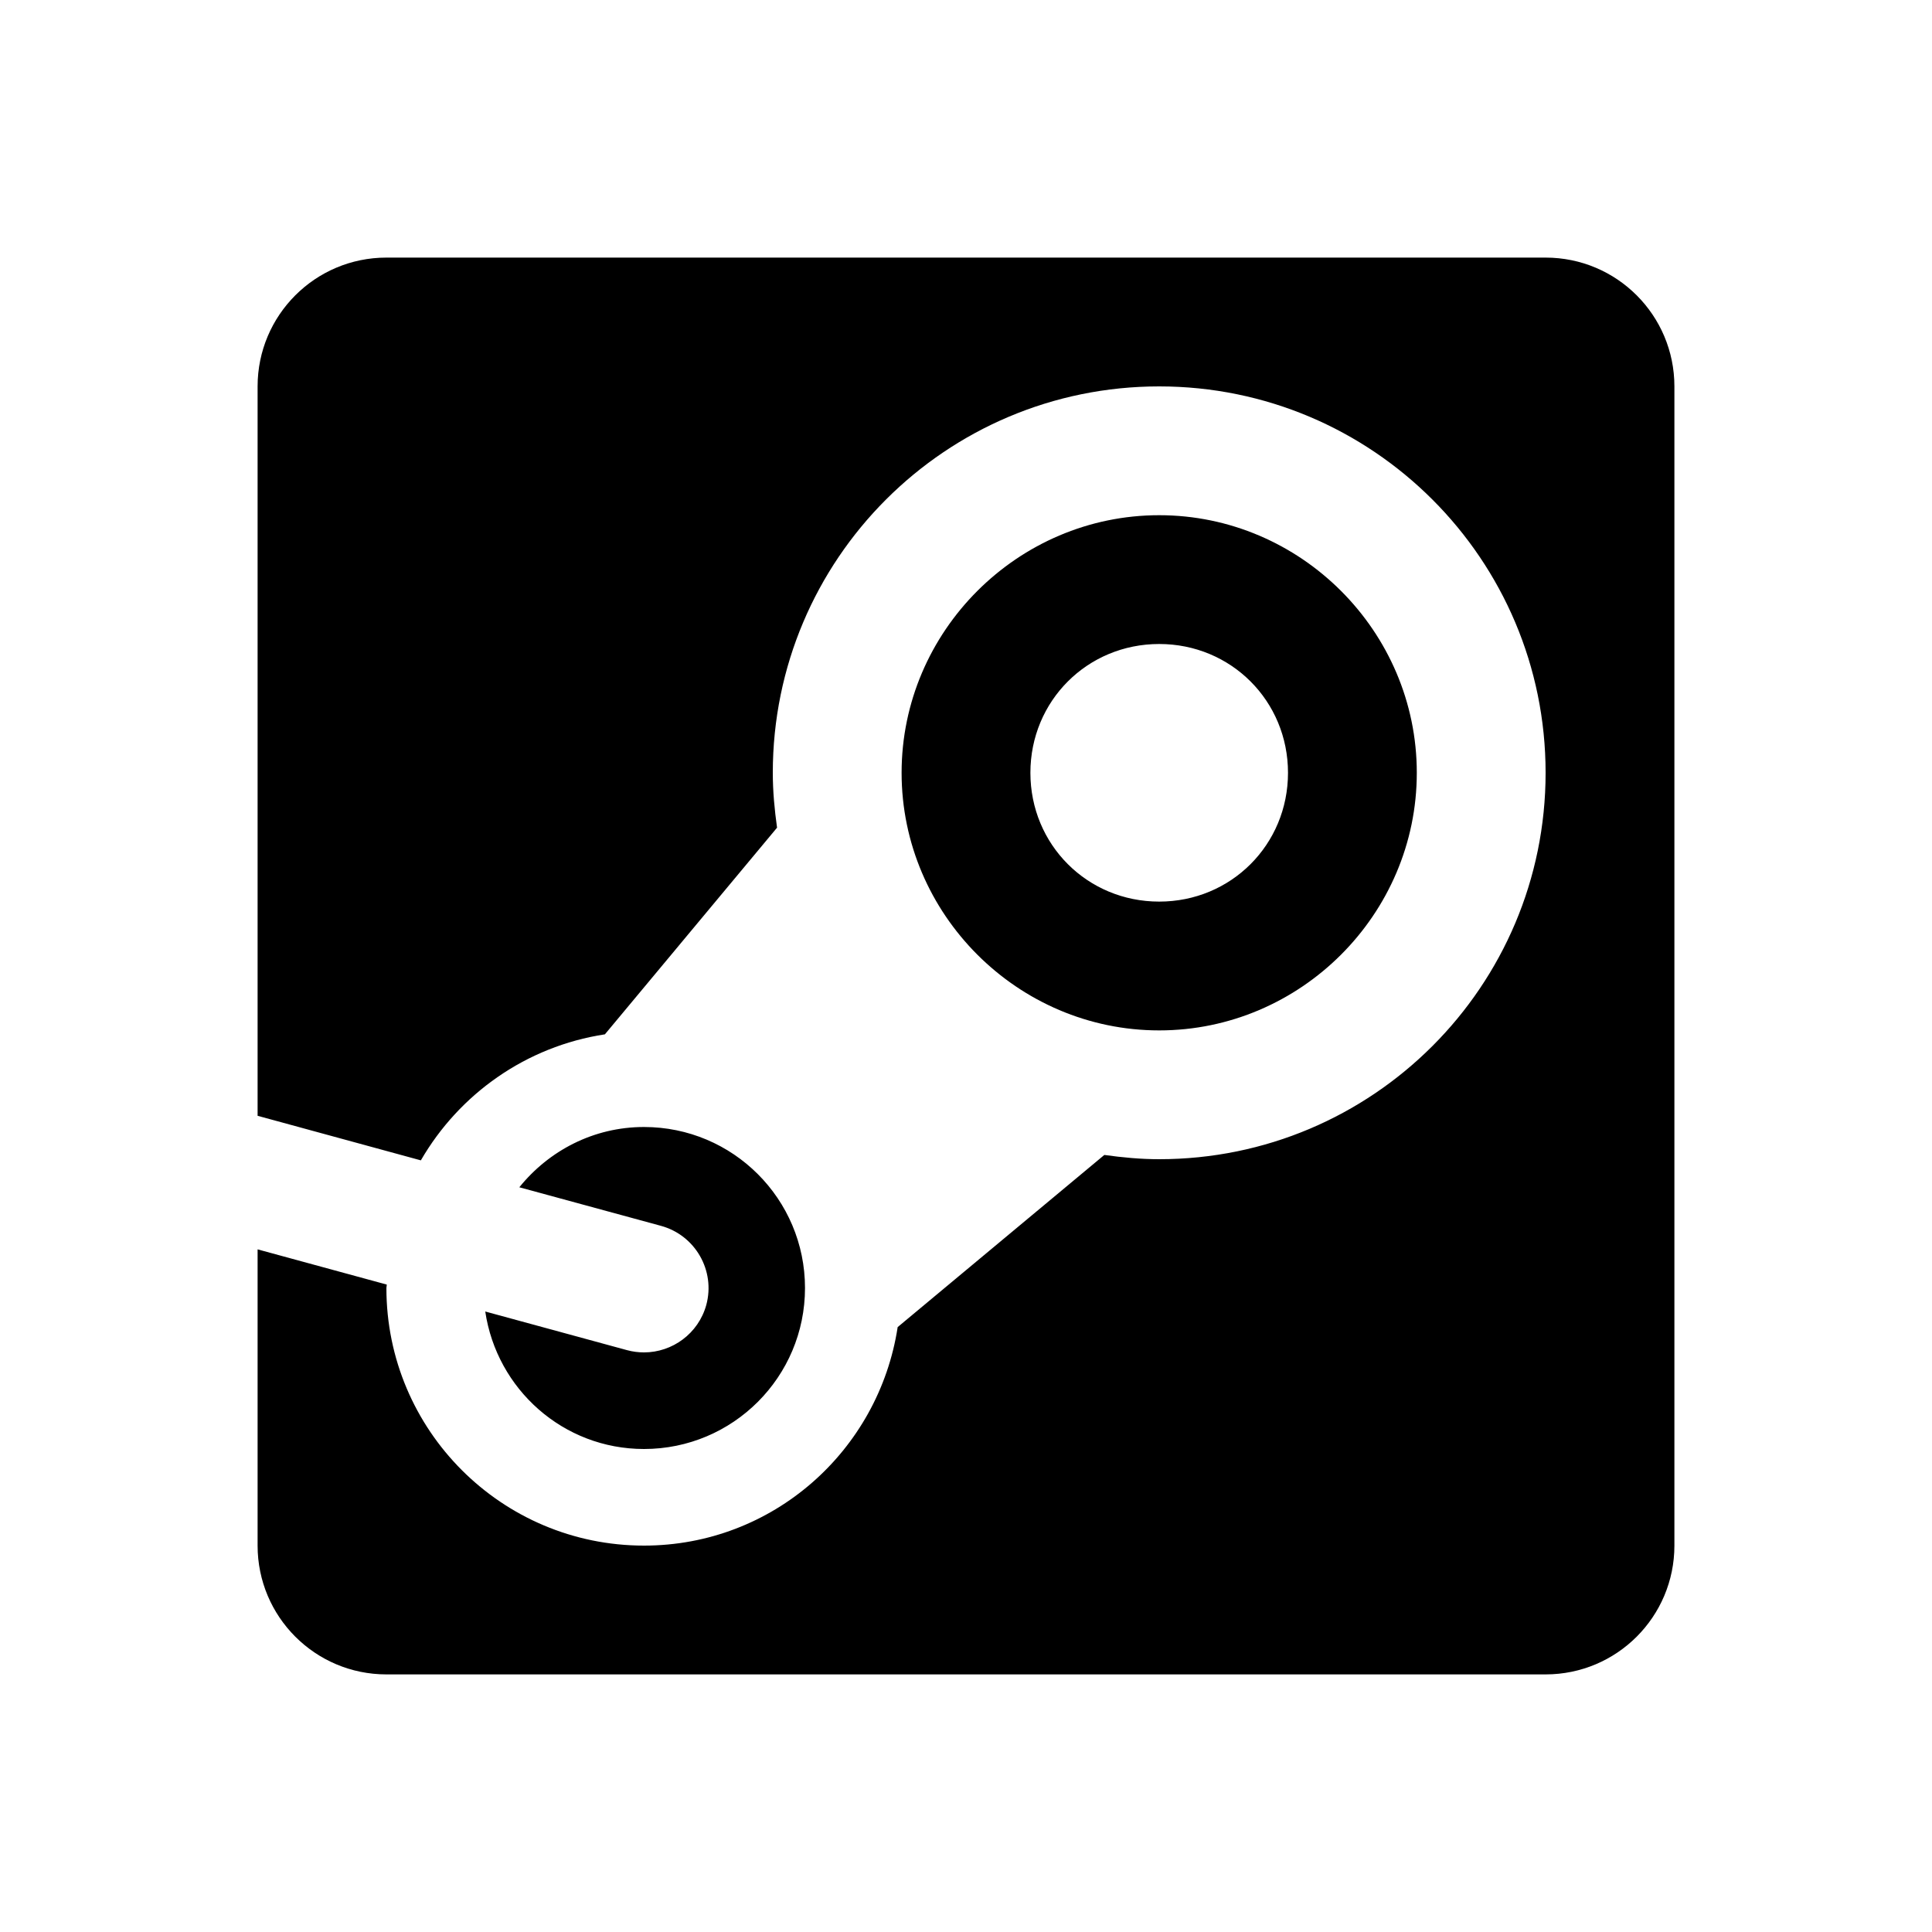
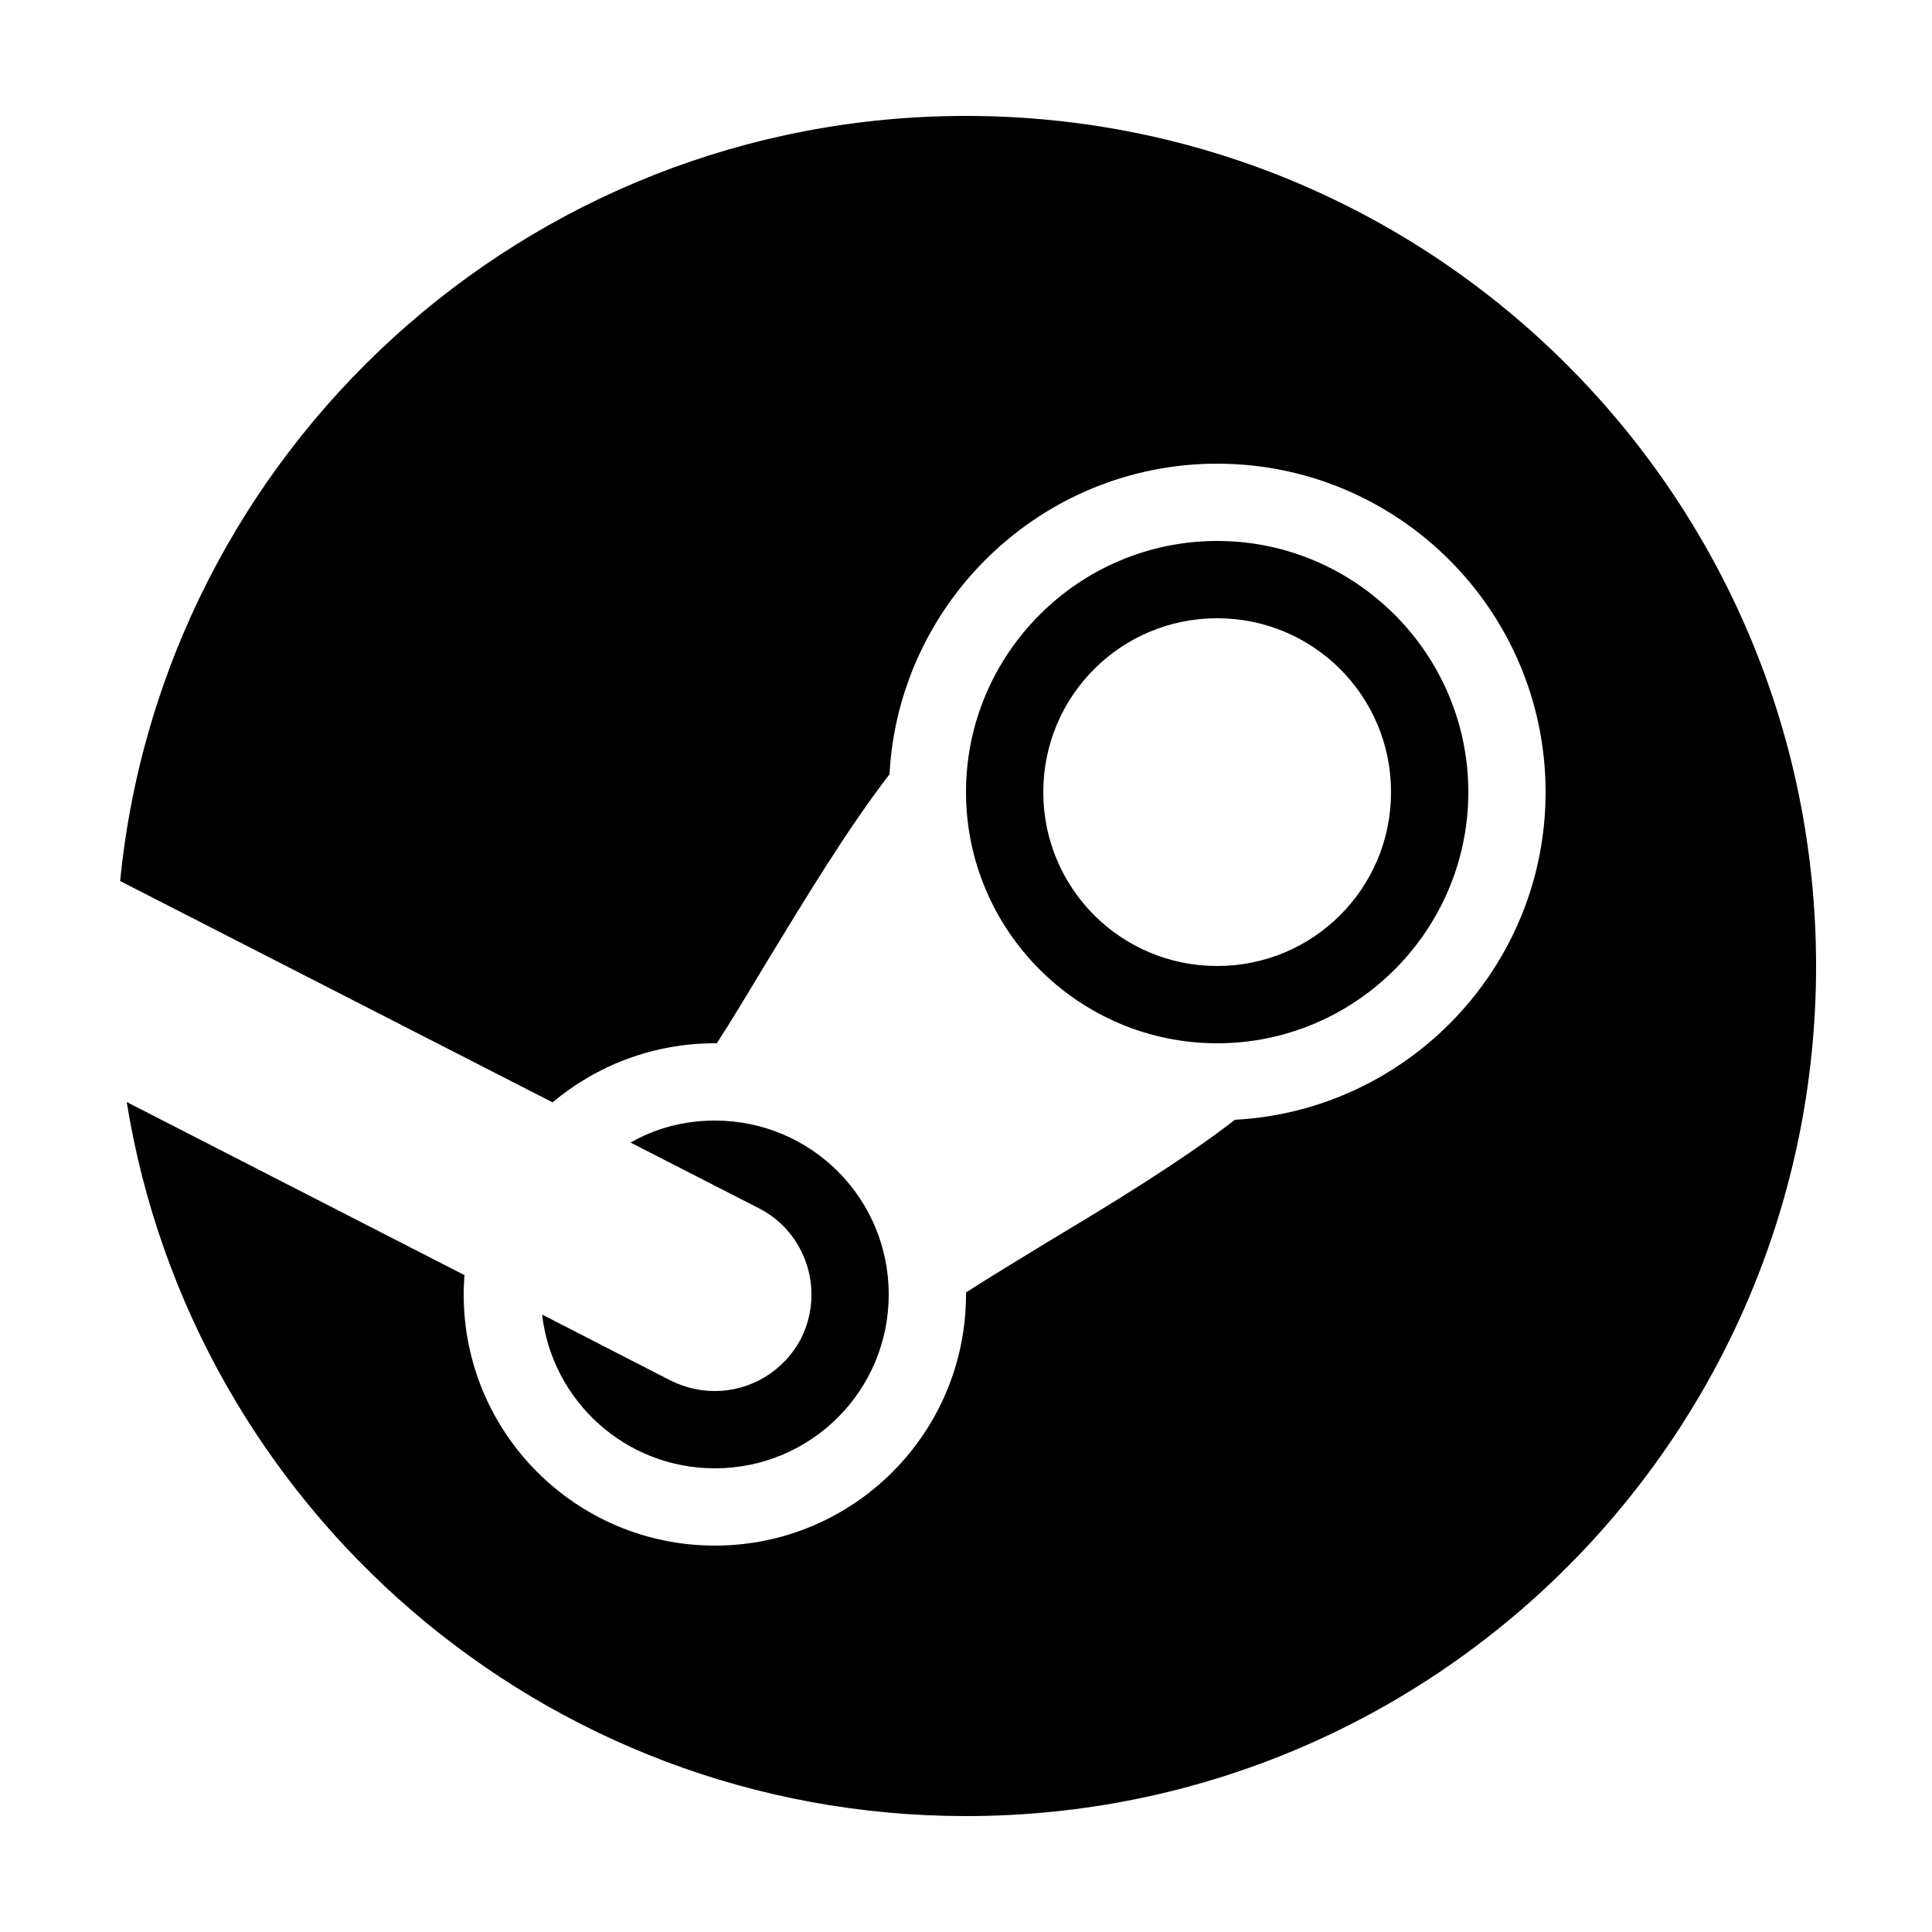
- <svg xmlns="http://www.w3.org/2000/svg" fill="#000000" viewBox="0 0 30 30" width="{{ .width }}" height="{{ .height }}">
-   <path fill="currentColor" d="M 6 4 C 4.895 4 4 4.895 4 6 L 4 17.326 L 6.535 18.018 C 7.13 16.989 8.168 16.248 9.393 16.061 L 12.066 12.852 C 12.027 12.573 12 12.29 12 12 C 12 8.686 14.686 6 18 6 C 21.314 6 24 8.686 24 12 C 24 15.314 21.314 18 18 18 C 17.71 18 17.427 17.973 17.148 17.934 L 13.939 20.607 C 13.645 22.526 12.001 24 10 24 C 7.791 24 6 22.209 6 20 C 6 19.982 6.006 19.965 6.006 19.947 L 4 19.4 L 4 24 C 4 25.105 4.895 26 6 26 L 24 26 C 25.105 26 26 25.105 26 24 L 26 6 C 26 4.895 25.105 4 24 4 L 6 4 z M 18 8 C 15.803 8 14 9.803 14 12 C 14 14.197 15.803 16 18 16 C 20.197 16 22 14.197 22 12 C 22 9.803 20.197 8 18 8 z M 18 10 C 19.116 10 20 10.884 20 12 C 20 13.116 19.116 14 18 14 C 16.884 14 16 13.116 16 12 C 16 10.884 16.884 10 18 10 z M 10 17.5 C 9.215 17.5 8.522 17.869 8.064 18.436 L 10.264 19.035 C 10.797 19.181 11.112 19.731 10.967 20.264 C 10.844 20.708 10.44 21 10 21 C 9.913 21 9.825 20.989 9.736 20.965 L 7.535 20.365 C 7.714 21.571 8.744 22.5 10 22.5 C 11.381 22.5 12.5 21.381 12.5 20 C 12.5 18.619 11.381 17.5 10 17.5 z" />
+ <svg xmlns="http://www.w3.org/2000/svg" fill="#000000" viewBox="0 0 50 50" width="{{ .width }}" height="{{ .height }}">
+   <path fill="currentColor" d="M 25 3 C 13.59 3 4.209 11.681 3.109 22.801 L 14.301 28.529 C 15.431 27.579 16.9 27 18.5 27 L 18.551 27 C 18.941 26.4 19.389 25.649 19.859 24.869 C 20.839 23.259 21.94 21.439 23.02 20.039 C 23.26 15.569 26.97 12 31.5 12 C 36.19 12 40 15.81 40 20.5 C 40 25.03 36.431 28.74 31.961 28.98 C 30.561 30.06 28.751 31.161 27.131 32.131 C 26.351 32.611 25.6 33.059 25 33.449 L 25 33.5 C 25 37.09 22.09 40 18.5 40 C 14.91 40 12 37.09 12 33.5 C 12 33.33 12.01 33.17 12.02 33 L 3.279 28.52 C 4.969 39 14.05 47 25 47 C 37.15 47 47 37.15 47 25 C 47 12.85 37.15 3 25 3 z M 31.5 14 C 27.92 14 25 16.92 25 20.5 C 25 24.08 27.92 27 31.5 27 C 35.08 27 38 24.08 38 20.5 C 38 16.92 35.08 14 31.5 14 z M 31.5 16 C 33.99 16 36 18.01 36 20.5 C 36 22.99 33.99 25 31.5 25 C 29.01 25 27 22.99 27 20.5 C 27 18.01 29.01 16 31.5 16 z M 18.5 29 C 17.71 29 16.96 29.2 16.32 29.57 L 19.641 31.27 C 20.871 31.9 21.35 33.411 20.73 34.641 C 20.28 35.501 19.41 36 18.5 36 C 18.11 36 17.729 35.91 17.359 35.73 L 14.029 34.02 C 14.289 36.26 16.19 38 18.5 38 C 20.99 38 23 35.99 23 33.5 C 23 31.01 20.99 29 18.5 29 z" />
</svg>
